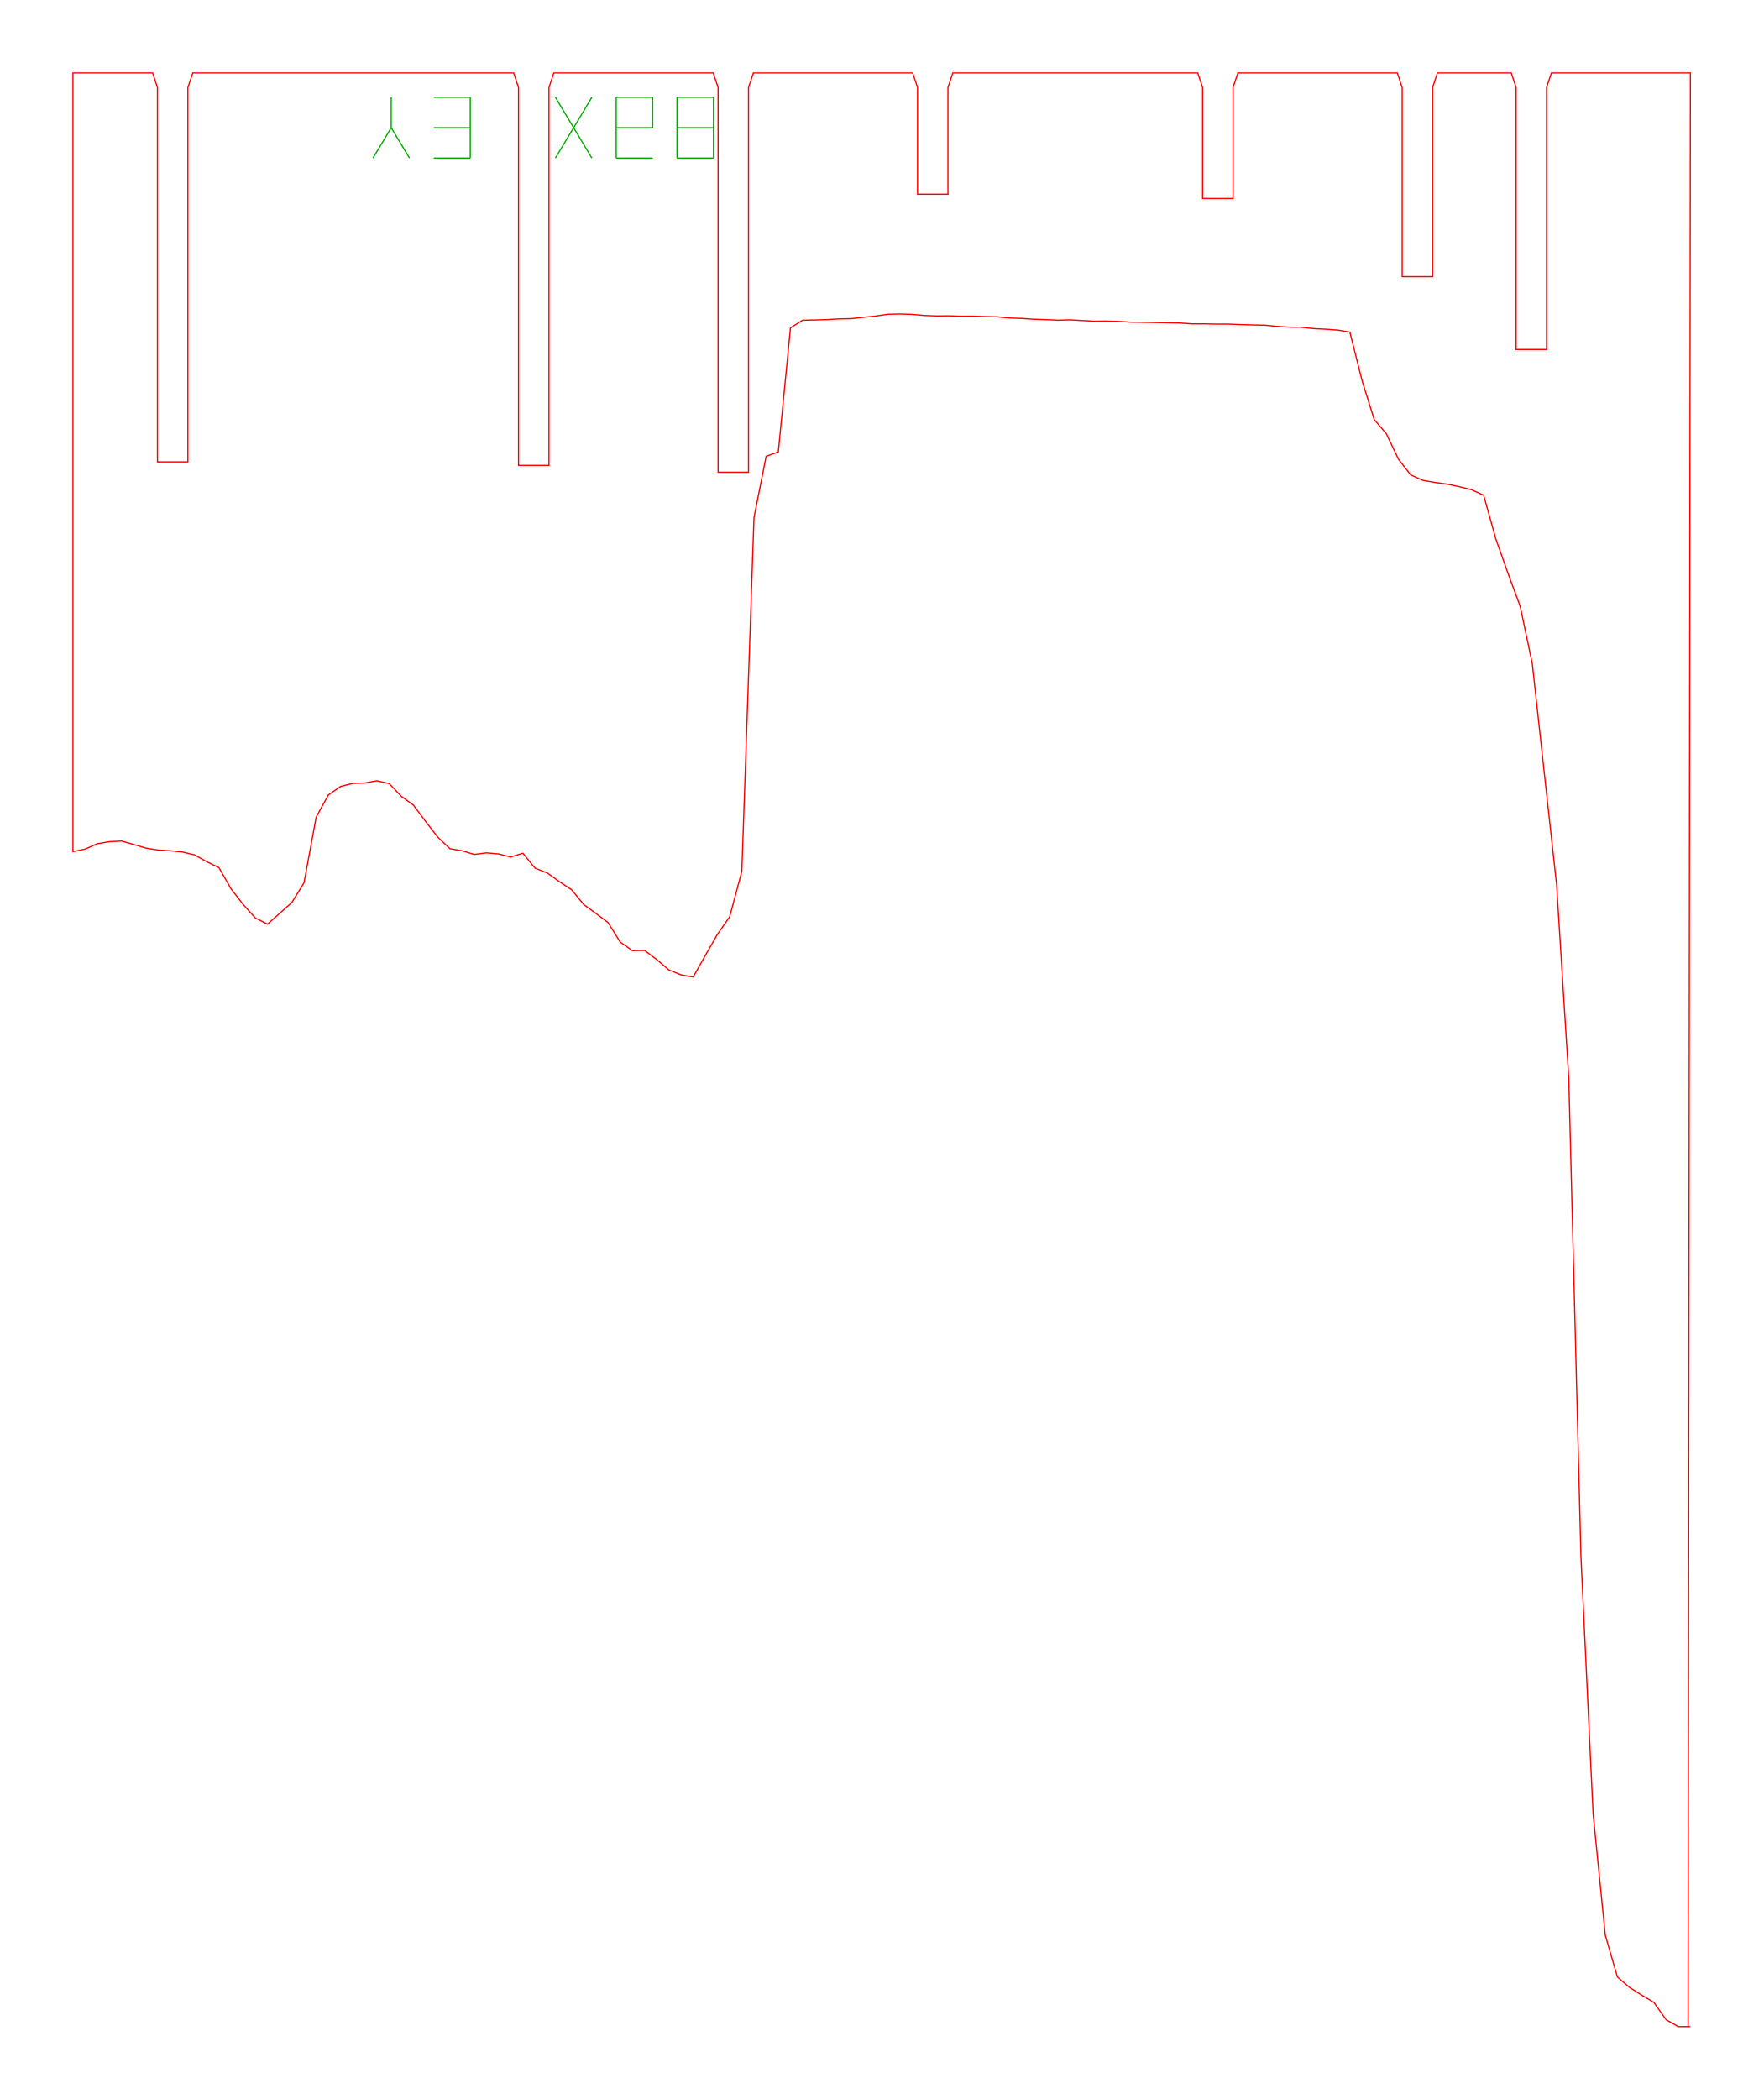
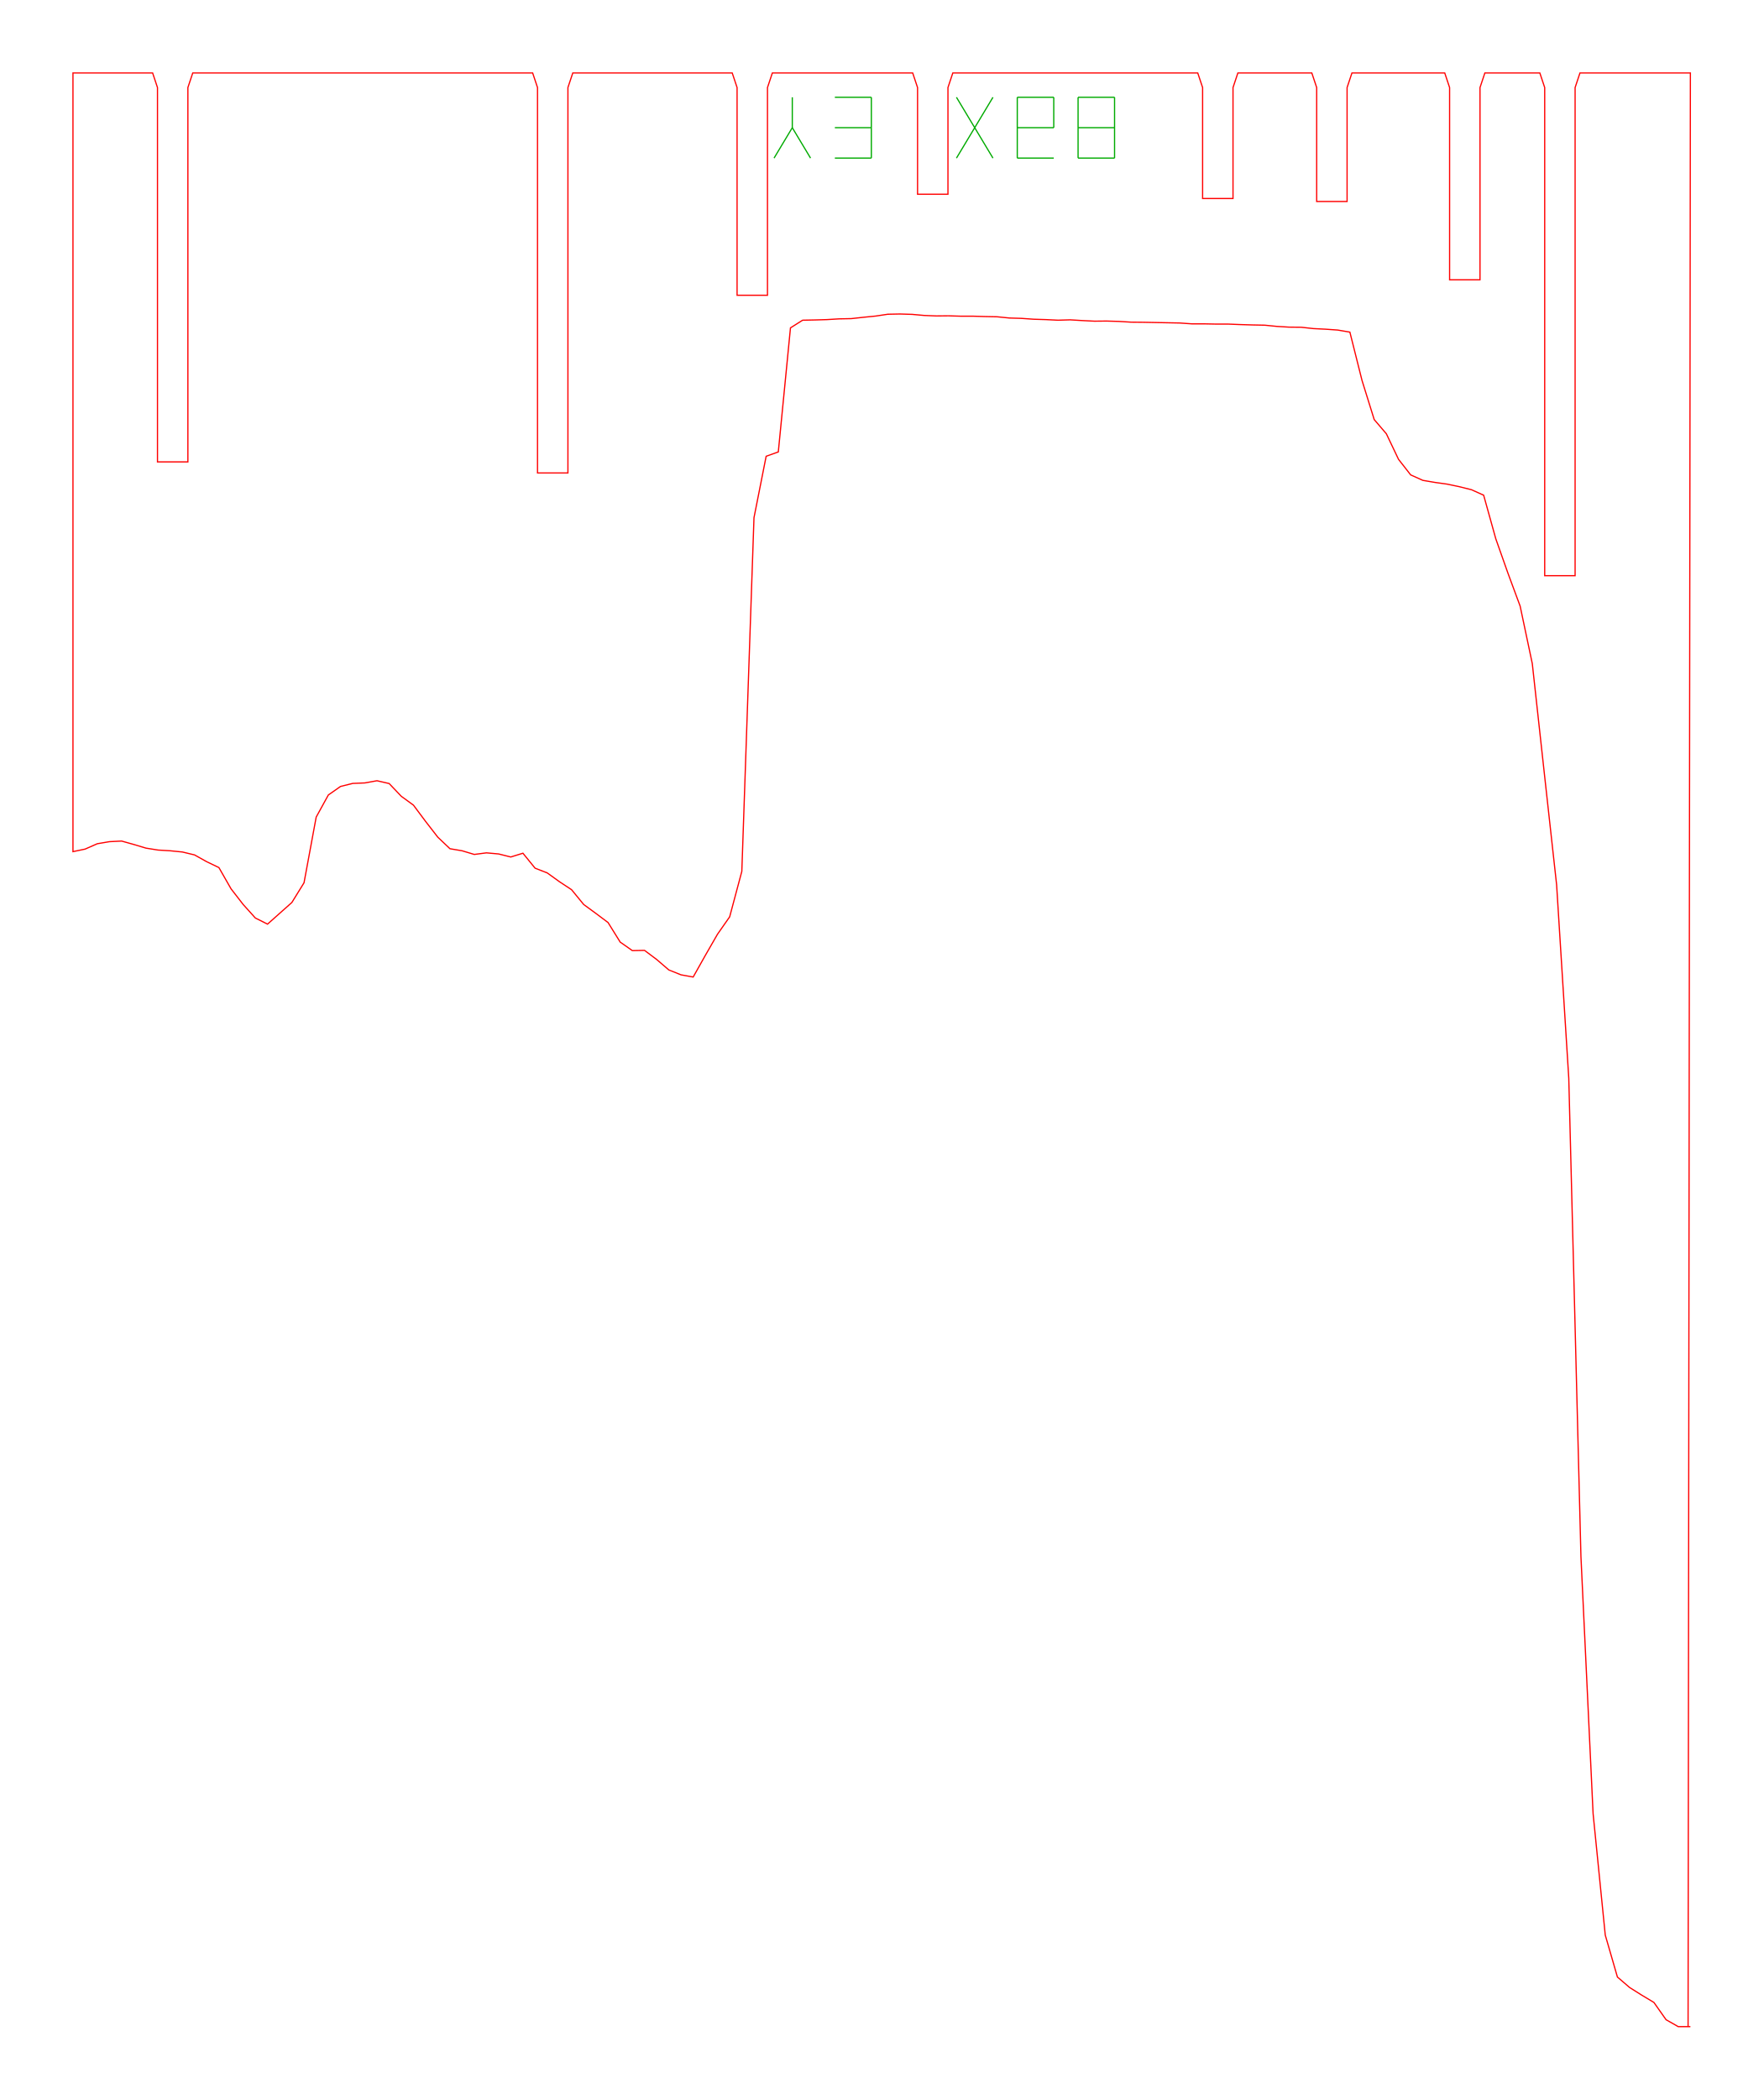
<svg xmlns="http://www.w3.org/2000/svg" width="145.0mm" height="172.6mm" viewBox="0 0 145.0 172.6">
-   <path d="M 6.00,6.00 L 7.00,6.00 L 8.00,6.00 L 9.00,6.00 L 10.00,6.00 L 11.00,6.00 L 12.00,6.00 L 12.55,6.00 L 12.95,7.20 L 12.95,37.98 L 15.45,37.98 L 15.45,7.20 L 15.85,6.00 L 16.00,6.00 L 17.00,6.00 L 18.00,6.00 L 19.00,6.00 L 20.00,6.00 L 21.00,6.00 L 22.00,6.00 L 23.00,6.00 L 24.00,6.00 L 25.00,6.00 L 26.00,6.00 L 27.00,6.00 L 28.00,6.00 L 29.00,6.00 L 30.00,6.00 L 31.00,6.00 L 32.00,6.00 L 33.00,6.00 L 34.00,6.00 L 35.00,6.00 L 36.00,6.00 L 37.00,6.00 L 38.00,6.00 L 39.00,6.00 L 40.00,6.00 L 41.00,6.00 L 42.00,6.00 L 42.24,6.00 L 42.64,7.20 L 42.64,38.27 L 45.14,38.27 L 45.14,7.20 L 45.54,6.00 L 46.00,6.00 L 47.00,6.00 L 48.00,6.00 L 49.00,6.00 L 50.00,6.00 L 51.00,6.00 L 52.00,6.00 L 53.00,6.00 L 54.00,6.00 L 55.00,6.00 L 56.00,6.00 L 57.00,6.00 L 58.00,6.00 L 58.65,6.00 L 59.05,7.20 L 59.05,38.83 L 61.55,38.83 L 61.55,7.20 L 61.95,6.00 L 62.00,6.00 L 63.00,6.00 L 64.00,6.00 L 65.00,6.00 L 66.00,6.00 L 67.00,6.00 L 68.00,6.00 L 69.00,6.00 L 70.00,6.00 L 71.00,6.00 L 72.00,6.00 L 73.00,6.00 L 74.00,6.00 L 75.00,6.00 L 75.05,6.00 L 75.45,7.20 L 75.45,15.97 L 77.95,15.97 L 77.95,7.20 L 78.35,6.00 L 79.00,6.00 L 80.00,6.00 L 81.00,6.00 L 82.00,6.00 L 83.00,6.00 L 84.00,6.00 L 85.00,6.00 L 86.00,6.00 L 87.00,6.00 L 88.00,6.00 L 89.00,6.00 L 90.00,6.00 L 91.00,6.00 L 92.00,6.00 L 93.00,6.00 L 94.00,6.00 L 95.00,6.00 L 96.00,6.00 L 97.00,6.00 L 98.00,6.00 L 98.49,6.00 L 98.89,7.20 L 98.89,16.32 L 101.39,16.32 L 101.39,7.20 L 101.79,6.00 L 102.00,6.00 L 103.00,6.00 L 104.00,6.00 L 105.00,6.00 L 106.00,6.00 L 107.00,6.00 L 108.00,6.00 L 109.00,6.00 L 110.00,6.00 L 111.00,6.00 L 112.00,6.00 L 113.00,6.00 L 114.00,6.00 L 114.90,6.00 L 115.30,7.20 L 115.30,22.75 L 117.80,22.75 L 117.80,7.20 L 118.20,6.00 L 119.00,6.00 L 120.00,6.00 L 121.00,6.00 L 122.00,6.00 L 123.00,6.00 L 124.00,6.00 L 124.27,6.00 L 124.67,7.20 L 124.67,28.74 L 127.17,28.74 L 127.17,7.20 L 127.57,6.00 L 128.00,6.00 L 129.00,6.00 L 130.00,6.00 L 131.00,6.00 L 132.00,6.00 L 133.00,6.00 L 134.00,6.00 L 135.00,6.00 L 136.00,6.00 L 137.00,6.00 L 138.00,6.00 L 139.00,6.00 L 138.81,166.65 L 139.00,166.65 L 138.00,166.65 L 137.00,166.08 L 136.00,164.66 L 135.00,164.06 L 134.00,163.43 L 133.00,162.57 L 132.00,159.12 L 131.00,149.14 L 130.00,127.99 L 129.00,88.67 L 128.00,72.76 L 127.00,63.69 L 126.00,54.57 L 125.00,49.84 L 124.00,47.14 L 123.00,44.31 L 122.00,40.72 L 121.00,40.27 L 120.00,40.02 L 119.00,39.81 L 118.00,39.67 L 117.00,39.50 L 116.00,39.05 L 115.00,37.77 L 114.00,35.67 L 113.00,34.50 L 112.00,31.29 L 111.00,27.31 L 110.00,27.14 L 109.00,27.07 L 108.00,27.02 L 107.00,26.91 L 106.00,26.90 L 105.00,26.84 L 104.00,26.74 L 103.00,26.72 L 102.00,26.69 L 101.00,26.65 L 100.00,26.65 L 99.00,26.63 L 98.00,26.63 L 97.00,26.56 L 96.00,26.54 L 95.00,26.52 L 94.00,26.50 L 93.00,26.49 L 92.00,26.43 L 91.00,26.40 L 90.00,26.41 L 89.00,26.36 L 88.00,26.30 L 87.00,26.33 L 86.00,26.28 L 85.00,26.25 L 84.00,26.18 L 83.00,26.15 L 82.00,26.05 L 81.00,26.03 L 80.00,26.00 L 79.00,26.00 L 78.00,25.97 L 77.00,25.98 L 76.00,25.94 L 75.00,25.85 L 74.00,25.82 L 73.00,25.84 L 72.00,25.99 L 71.00,26.09 L 70.00,26.20 L 69.00,26.22 L 68.00,26.28 L 67.00,26.31 L 66.00,26.33 L 65.00,26.96 L 64.00,37.16 L 63.00,37.52 L 62.00,42.57 L 61.00,71.65 L 60.00,75.39 L 59.00,76.82 L 58.00,78.56 L 57.00,80.34 L 56.00,80.16 L 55.00,79.76 L 54.00,78.90 L 53.00,78.15 L 52.00,78.17 L 51.00,77.47 L 50.00,75.86 L 49.00,75.11 L 48.00,74.38 L 47.00,73.16 L 46.00,72.50 L 45.00,71.78 L 44.00,71.39 L 43.00,70.16 L 42.00,70.47 L 41.00,70.22 L 40.00,70.13 L 39.00,70.26 L 38.00,69.96 L 37.00,69.79 L 36.00,68.84 L 35.00,67.55 L 34.00,66.21 L 33.00,65.48 L 32.00,64.43 L 31.00,64.20 L 30.00,64.38 L 29.00,64.42 L 28.00,64.67 L 27.00,65.37 L 26.00,67.19 L 25.00,72.59 L 24.00,74.21 L 23.00,75.10 L 22.00,75.99 L 21.00,75.49 L 20.00,74.38 L 19.00,73.09 L 18.00,71.34 L 17.00,70.86 L 16.00,70.30 L 15.00,70.06 L 14.00,69.96 L 13.00,69.90 L 12.00,69.74 L 11.00,69.44 L 10.00,69.16 L 9.00,69.21 L 8.00,69.38 L 7.00,69.82 L 6.00,70.03 L 6.00,6.00 Z" fill="none" stroke="#f00" stroke-width="0.1" />
-   <path d="M 30.67,13.00 L 32.17,10.50" fill="none" stroke="#0a0" stroke-width="0.1" />
-   <path d="M 33.67,13.00 L 32.17,10.50" fill="none" stroke="#0a0" stroke-width="0.1" />
-   <path d="M 32.17,10.50 L 32.17,8.00" fill="none" stroke="#0a0" stroke-width="0.1" />
-   <path d="M 35.67,13.00 L 38.67,13.00" fill="none" stroke="#0a0" stroke-width="0.1" />
-   <path d="M 38.67,13.00 L 38.67,10.50" fill="none" stroke="#0a0" stroke-width="0.1" />
-   <path d="M 35.67,10.50 L 38.67,10.50" fill="none" stroke="#0a0" stroke-width="0.1" />
-   <path d="M 38.67,10.50 L 38.67,8.00" fill="none" stroke="#0a0" stroke-width="0.1" />
-   <path d="M 35.67,8.00 L 38.67,8.00" fill="none" stroke="#0a0" stroke-width="0.1" />
-   <path d="M 45.67,13.00 L 48.67,8.00" fill="none" stroke="#0a0" stroke-width="0.1" />
-   <path d="M 45.67,8.00 L 48.67,13.00" fill="none" stroke="#0a0" stroke-width="0.1" />
-   <path d="M 50.67,13.00 L 53.67,13.00" fill="none" stroke="#0a0" stroke-width="0.1" />
-   <path d="M 50.67,13.00 L 50.67,10.50" fill="none" stroke="#0a0" stroke-width="0.1" />
-   <path d="M 50.67,10.50 L 53.67,10.50" fill="none" stroke="#0a0" stroke-width="0.1" />
-   <path d="M 53.67,10.50 L 53.67,8.00" fill="none" stroke="#0a0" stroke-width="0.1" />
-   <path d="M 50.67,8.00 L 53.67,8.00" fill="none" stroke="#0a0" stroke-width="0.1" />
-   <path d="M 50.67,10.50 L 50.67,8.00" fill="none" stroke="#0a0" stroke-width="0.1" />
-   <path d="M 55.67,13.00 L 58.67,13.00" fill="none" stroke="#0a0" stroke-width="0.1" />
-   <path d="M 58.67,13.00 L 58.67,10.50" fill="none" stroke="#0a0" stroke-width="0.1" />
-   <path d="M 58.67,10.50 L 58.67,8.00" fill="none" stroke="#0a0" stroke-width="0.1" />
-   <path d="M 55.67,8.00 L 58.67,8.00" fill="none" stroke="#0a0" stroke-width="0.1" />
-   <path d="M 55.67,10.50 L 55.67,8.00" fill="none" stroke="#0a0" stroke-width="0.1" />
-   <path d="M 55.67,13.00 L 55.67,10.50" fill="none" stroke="#0a0" stroke-width="0.1" />
-   <path d="M 55.67,10.50 L 58.67,10.50" fill="none" stroke="#0a0" stroke-width="0.1" />
+   <path d="M 6.00,6.00 L 7.00,6.00 L 8.00,6.00 L 9.00,6.00 L 10.00,6.00 L 11.00,6.00 L 12.00,6.00 L 12.55,6.00 L 12.95,7.20 L 12.95,37.98 L 15.45,37.98 L 15.45,7.20 L 15.85,6.00 L 16.00,6.00 L 17.00,6.00 L 18.00,6.00 L 19.00,6.00 L 20.00,6.00 L 21.00,6.00 L 22.00,6.00 L 23.00,6.00 L 24.00,6.00 L 25.00,6.00 L 26.00,6.00 L 27.00,6.00 L 28.00,6.00 L 29.00,6.00 L 30.00,6.00 L 31.00,6.00 L 32.00,6.00 L 33.00,6.00 L 34.00,6.00 L 35.00,6.00 L 36.00,6.00 L 37.00,6.00 L 38.00,6.00 L 39.00,6.00 L 40.00,6.00 L 41.00,6.00 L 42.00,6.00 L 43.00,6.00 L 43.80,6.00 L 44.20,7.20 L 44.20,38.89 L 46.70,38.89 L 46.70,7.20 L 47.10,6.00 L 48.00,6.00 L 49.00,6.00 L 50.00,6.00 L 51.00,6.00 L 52.00,6.00 L 53.00,6.00 L 54.00,6.00 L 55.00,6.00 L 56.00,6.00 L 57.00,6.00 L 58.00,6.00 L 59.00,6.00 L 60.00,6.00 L 60.21,6.00 L 60.61,7.20 L 60.61,24.28 L 63.11,24.28 L 63.11,7.20 L 63.51,6.00 L 64.00,6.00 L 65.00,6.00 L 66.00,6.00 L 67.00,6.00 L 68.00,6.00 L 69.00,6.00 L 70.00,6.00 L 71.00,6.00 L 72.00,6.00 L 73.00,6.00 L 74.00,6.00 L 75.00,6.00 L 75.05,6.00 L 75.45,7.20 L 75.45,15.97 L 77.95,15.97 L 77.95,7.20 L 78.35,6.00 L 79.00,6.00 L 80.00,6.00 L 81.00,6.00 L 82.00,6.00 L 83.00,6.00 L 84.00,6.00 L 85.00,6.00 L 86.00,6.00 L 87.00,6.00 L 88.00,6.00 L 89.00,6.00 L 90.00,6.00 L 91.00,6.00 L 92.00,6.00 L 93.00,6.00 L 94.00,6.00 L 95.00,6.00 L 96.00,6.00 L 97.00,6.00 L 98.00,6.00 L 98.49,6.00 L 98.89,7.20 L 98.89,16.32 L 101.39,16.32 L 101.39,7.20 L 101.79,6.00 L 102.00,6.00 L 103.00,6.00 L 104.00,6.00 L 105.00,6.00 L 106.00,6.00 L 107.00,6.00 L 107.87,6.00 L 108.27,7.20 L 108.27,16.57 L 110.77,16.57 L 110.77,7.20 L 111.17,6.00 L 112.00,6.00 L 113.00,6.00 L 114.00,6.00 L 115.00,6.00 L 116.00,6.00 L 117.00,6.00 L 118.00,6.00 L 118.80,6.00 L 119.20,7.20 L 119.20,23.01 L 121.70,23.01 L 121.70,7.20 L 122.10,6.00 L 123.00,6.00 L 124.00,6.00 L 125.00,6.00 L 126.00,6.00 L 126.62,6.00 L 127.02,7.20 L 127.02,47.34 L 129.52,47.34 L 129.52,7.20 L 129.92,6.00 L 130.00,6.00 L 131.00,6.00 L 132.00,6.00 L 133.00,6.00 L 134.00,6.00 L 135.00,6.00 L 136.00,6.00 L 137.00,6.00 L 138.00,6.00 L 139.00,6.00 L 138.81,166.65 L 139.00,166.65 L 138.00,166.65 L 137.00,166.08 L 136.00,164.66 L 135.00,164.06 L 134.00,163.43 L 133.00,162.57 L 132.00,159.12 L 131.00,149.14 L 130.00,127.99 L 129.00,88.67 L 128.00,72.76 L 127.00,63.69 L 126.00,54.57 L 125.00,49.84 L 124.00,47.14 L 123.00,44.31 L 122.00,40.72 L 121.00,40.27 L 120.00,40.02 L 119.00,39.81 L 118.00,39.67 L 117.00,39.50 L 116.00,39.05 L 115.00,37.77 L 114.00,35.67 L 113.00,34.50 L 112.00,31.29 L 111.00,27.31 L 110.00,27.14 L 109.00,27.07 L 108.00,27.02 L 107.00,26.91 L 106.00,26.90 L 105.00,26.84 L 104.00,26.74 L 103.00,26.72 L 102.00,26.69 L 101.00,26.65 L 100.00,26.65 L 99.00,26.63 L 98.00,26.63 L 97.00,26.56 L 96.00,26.54 L 95.00,26.52 L 94.00,26.50 L 93.00,26.49 L 92.00,26.43 L 91.00,26.40 L 90.00,26.41 L 89.00,26.36 L 88.00,26.30 L 87.00,26.33 L 86.00,26.28 L 85.00,26.25 L 84.00,26.18 L 83.00,26.15 L 82.00,26.05 L 81.00,26.03 L 80.00,26.00 L 79.00,26.00 L 78.00,25.97 L 77.00,25.98 L 76.00,25.94 L 75.00,25.85 L 74.00,25.82 L 73.00,25.84 L 72.00,25.99 L 71.00,26.09 L 70.00,26.20 L 69.00,26.22 L 68.00,26.28 L 67.00,26.31 L 66.00,26.33 L 65.00,26.96 L 64.00,37.16 L 63.00,37.52 L 62.00,42.57 L 61.00,71.65 L 60.00,75.39 L 59.00,76.82 L 58.00,78.56 L 57.00,80.34 L 56.00,80.16 L 55.00,79.76 L 54.00,78.90 L 53.00,78.15 L 52.00,78.17 L 51.00,77.47 L 50.00,75.86 L 49.00,75.11 L 48.00,74.38 L 47.00,73.16 L 46.00,72.50 L 45.00,71.78 L 44.00,71.39 L 43.00,70.16 L 42.00,70.47 L 41.00,70.22 L 40.00,70.13 L 39.00,70.26 L 38.00,69.96 L 37.00,69.79 L 36.00,68.84 L 35.00,67.55 L 34.00,66.21 L 33.00,65.48 L 32.00,64.43 L 31.00,64.20 L 30.00,64.38 L 29.00,64.42 L 28.00,64.67 L 27.00,65.37 L 26.00,67.19 L 25.00,72.59 L 24.00,74.21 L 23.00,75.10 L 22.00,75.99 L 21.00,75.49 L 20.00,74.38 L 19.00,73.09 L 18.00,71.34 L 17.00,70.86 L 16.00,70.30 L 15.00,70.06 L 14.00,69.96 L 13.00,69.90 L 12.00,69.74 L 11.00,69.44 L 10.00,69.16 L 9.00,69.21 L 8.00,69.38 L 7.00,69.82 L 6.00,70.03 L 6.00,6.00 Z" fill="none" stroke="#f00" stroke-width="0.1" />
+   <path d="M 63.65,13.00 L 65.15,10.50" fill="none" stroke="#0a0" stroke-width="0.1" />
+   <path d="M 66.65,13.00 L 65.15,10.50" fill="none" stroke="#0a0" stroke-width="0.1" />
+   <path d="M 65.15,10.50 L 65.15,8.00" fill="none" stroke="#0a0" stroke-width="0.1" />
+   <path d="M 68.65,13.00 L 71.65,13.00" fill="none" stroke="#0a0" stroke-width="0.1" />
+   <path d="M 71.65,13.00 L 71.65,10.50" fill="none" stroke="#0a0" stroke-width="0.1" />
+   <path d="M 68.65,10.50 L 71.65,10.50" fill="none" stroke="#0a0" stroke-width="0.1" />
+   <path d="M 71.65,10.50 L 71.65,8.00" fill="none" stroke="#0a0" stroke-width="0.1" />
+   <path d="M 68.65,8.00 L 71.65,8.00" fill="none" stroke="#0a0" stroke-width="0.1" />
+   <path d="M 78.65,13.00 L 81.65,8.00" fill="none" stroke="#0a0" stroke-width="0.1" />
+   <path d="M 78.65,8.00 L 81.65,13.00" fill="none" stroke="#0a0" stroke-width="0.1" />
+   <path d="M 83.65,13.00 L 86.65,13.00" fill="none" stroke="#0a0" stroke-width="0.1" />
+   <path d="M 83.65,13.00 L 83.65,10.50" fill="none" stroke="#0a0" stroke-width="0.1" />
+   <path d="M 83.65,10.50 L 86.65,10.50" fill="none" stroke="#0a0" stroke-width="0.1" />
+   <path d="M 86.65,10.50 L 86.65,8.00" fill="none" stroke="#0a0" stroke-width="0.1" />
+   <path d="M 83.65,8.00 L 86.65,8.00" fill="none" stroke="#0a0" stroke-width="0.1" />
+   <path d="M 83.65,10.50 L 83.65,8.00" fill="none" stroke="#0a0" stroke-width="0.1" />
+   <path d="M 88.65,13.00 L 91.65,13.00" fill="none" stroke="#0a0" stroke-width="0.1" />
+   <path d="M 91.65,13.00 L 91.65,10.50" fill="none" stroke="#0a0" stroke-width="0.1" />
+   <path d="M 91.65,10.50 L 91.65,8.00" fill="none" stroke="#0a0" stroke-width="0.1" />
+   <path d="M 88.65,8.00 L 91.65,8.00" fill="none" stroke="#0a0" stroke-width="0.1" />
+   <path d="M 88.65,10.50 L 88.65,8.00" fill="none" stroke="#0a0" stroke-width="0.1" />
+   <path d="M 88.65,13.00 L 88.65,10.50" fill="none" stroke="#0a0" stroke-width="0.1" />
+   <path d="M 88.65,10.50 L 91.65,10.50" fill="none" stroke="#0a0" stroke-width="0.1" />
</svg>
